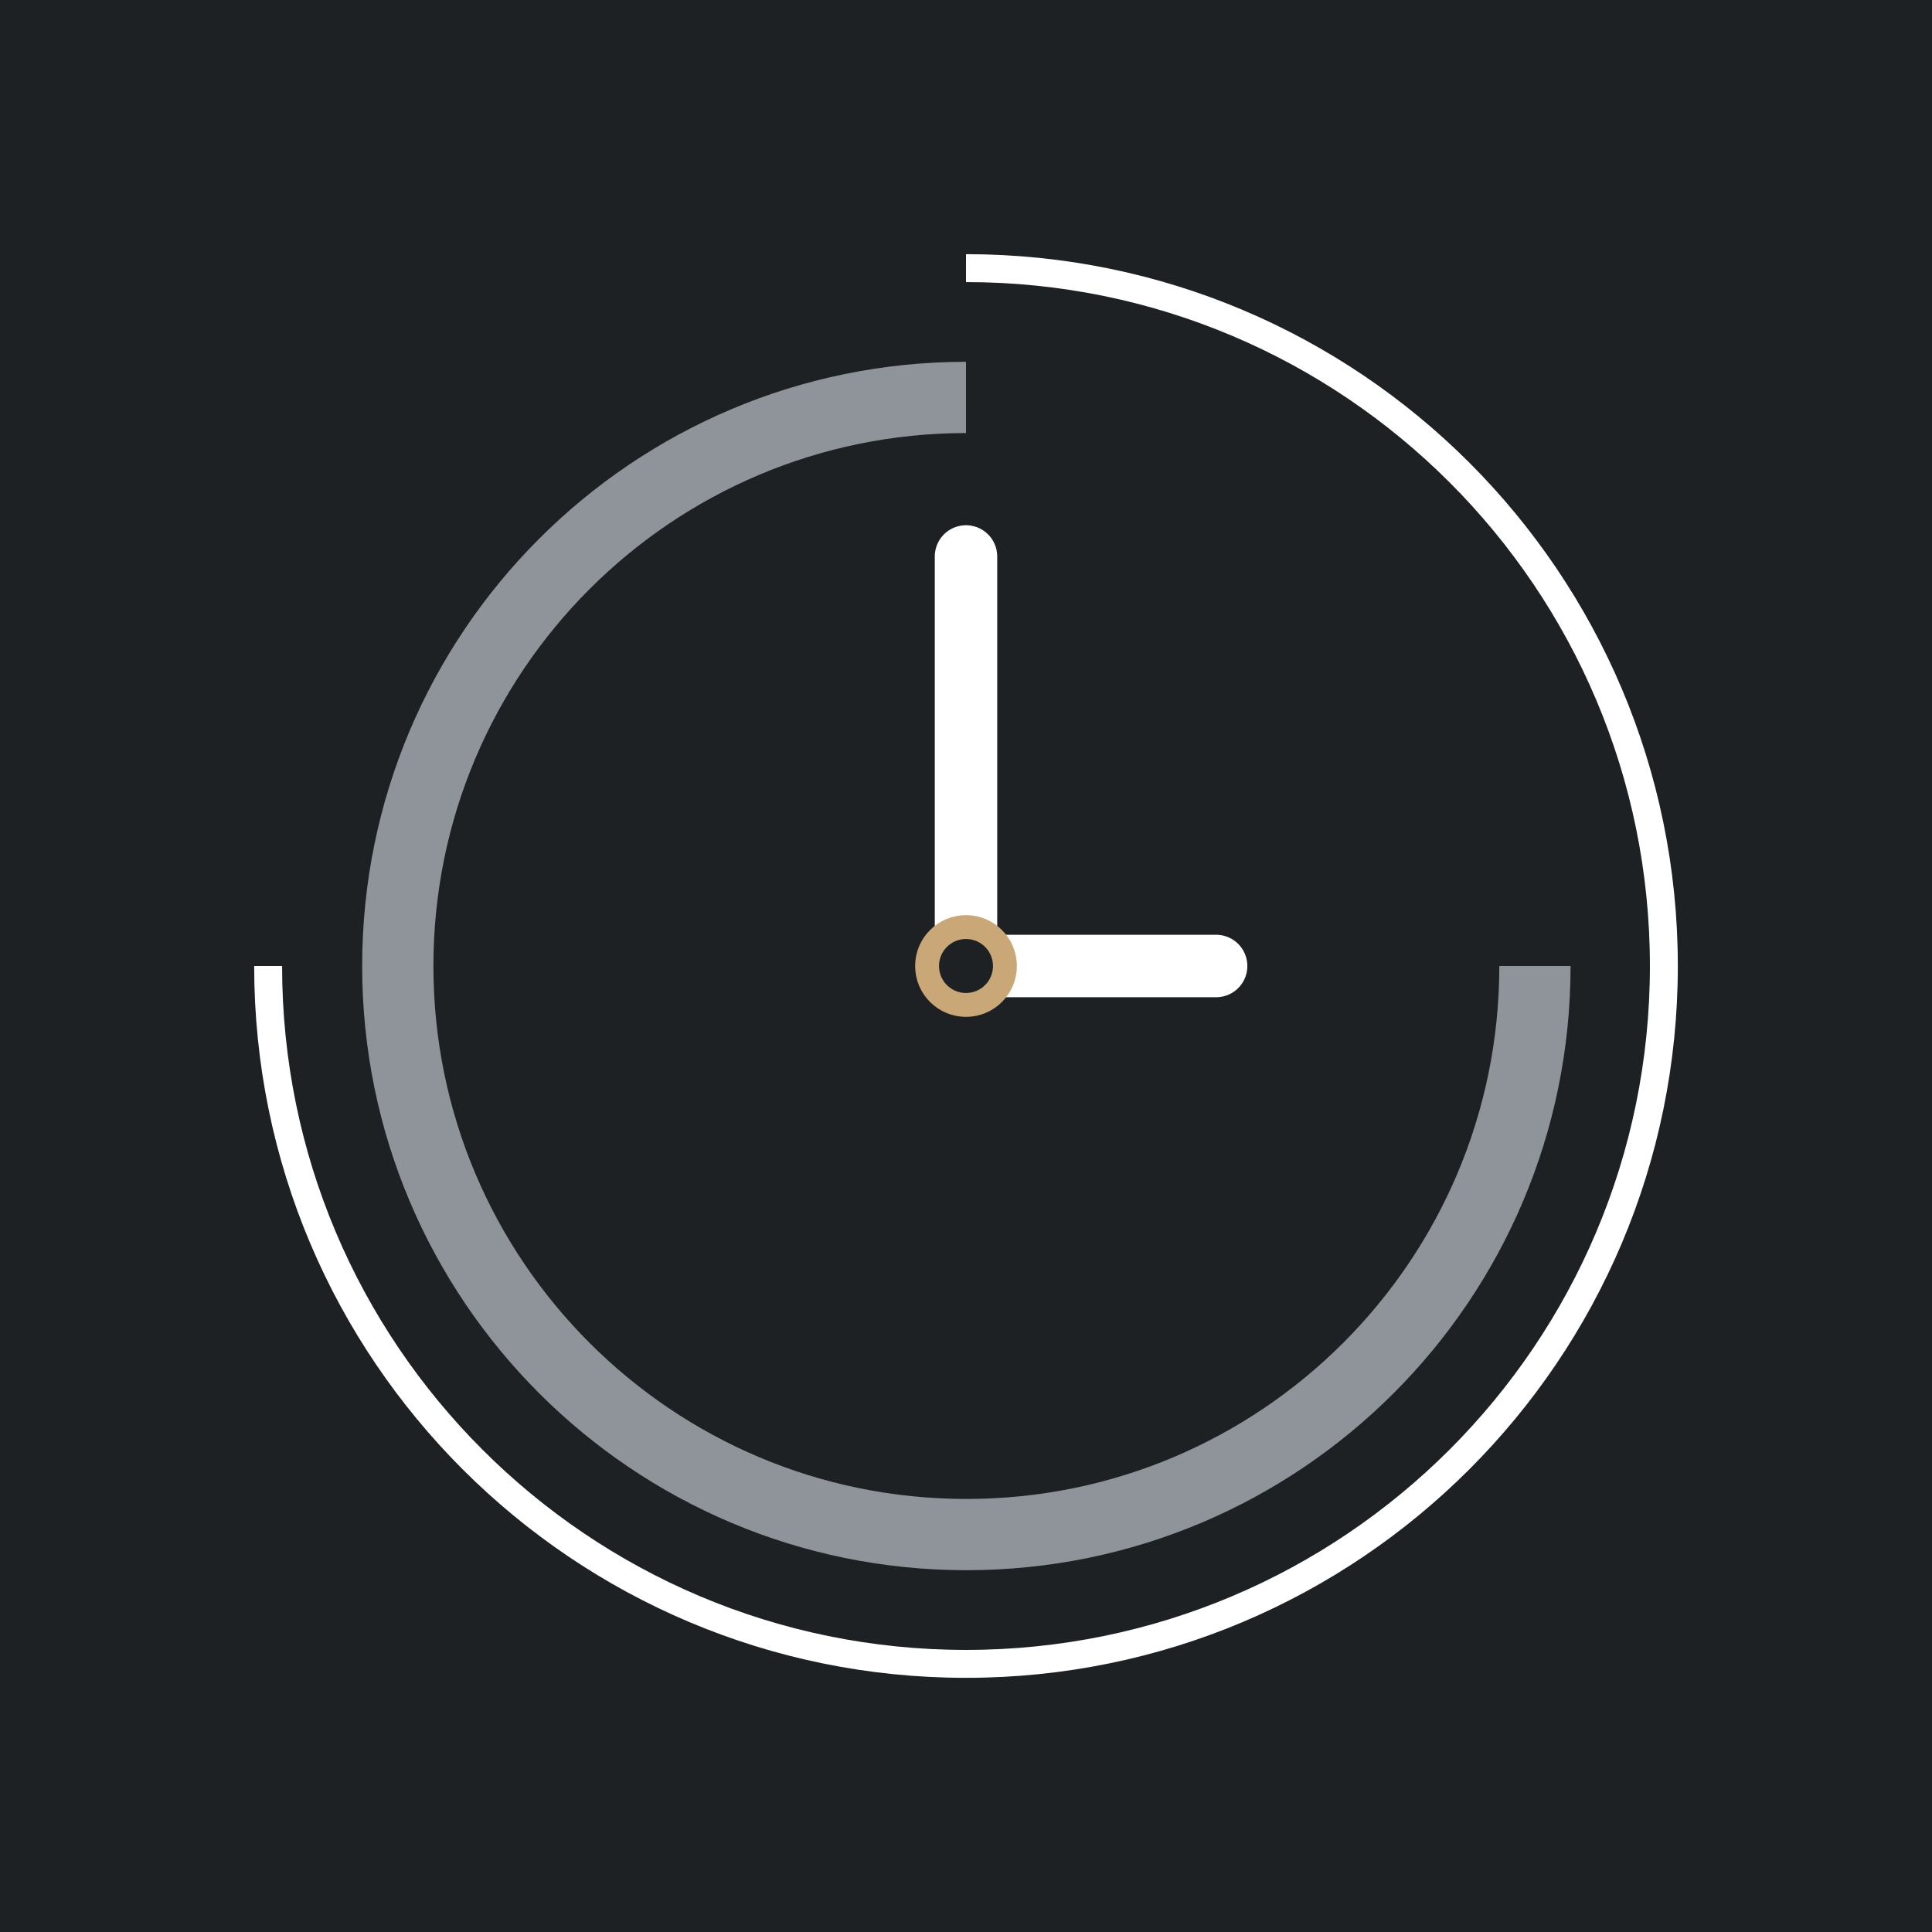
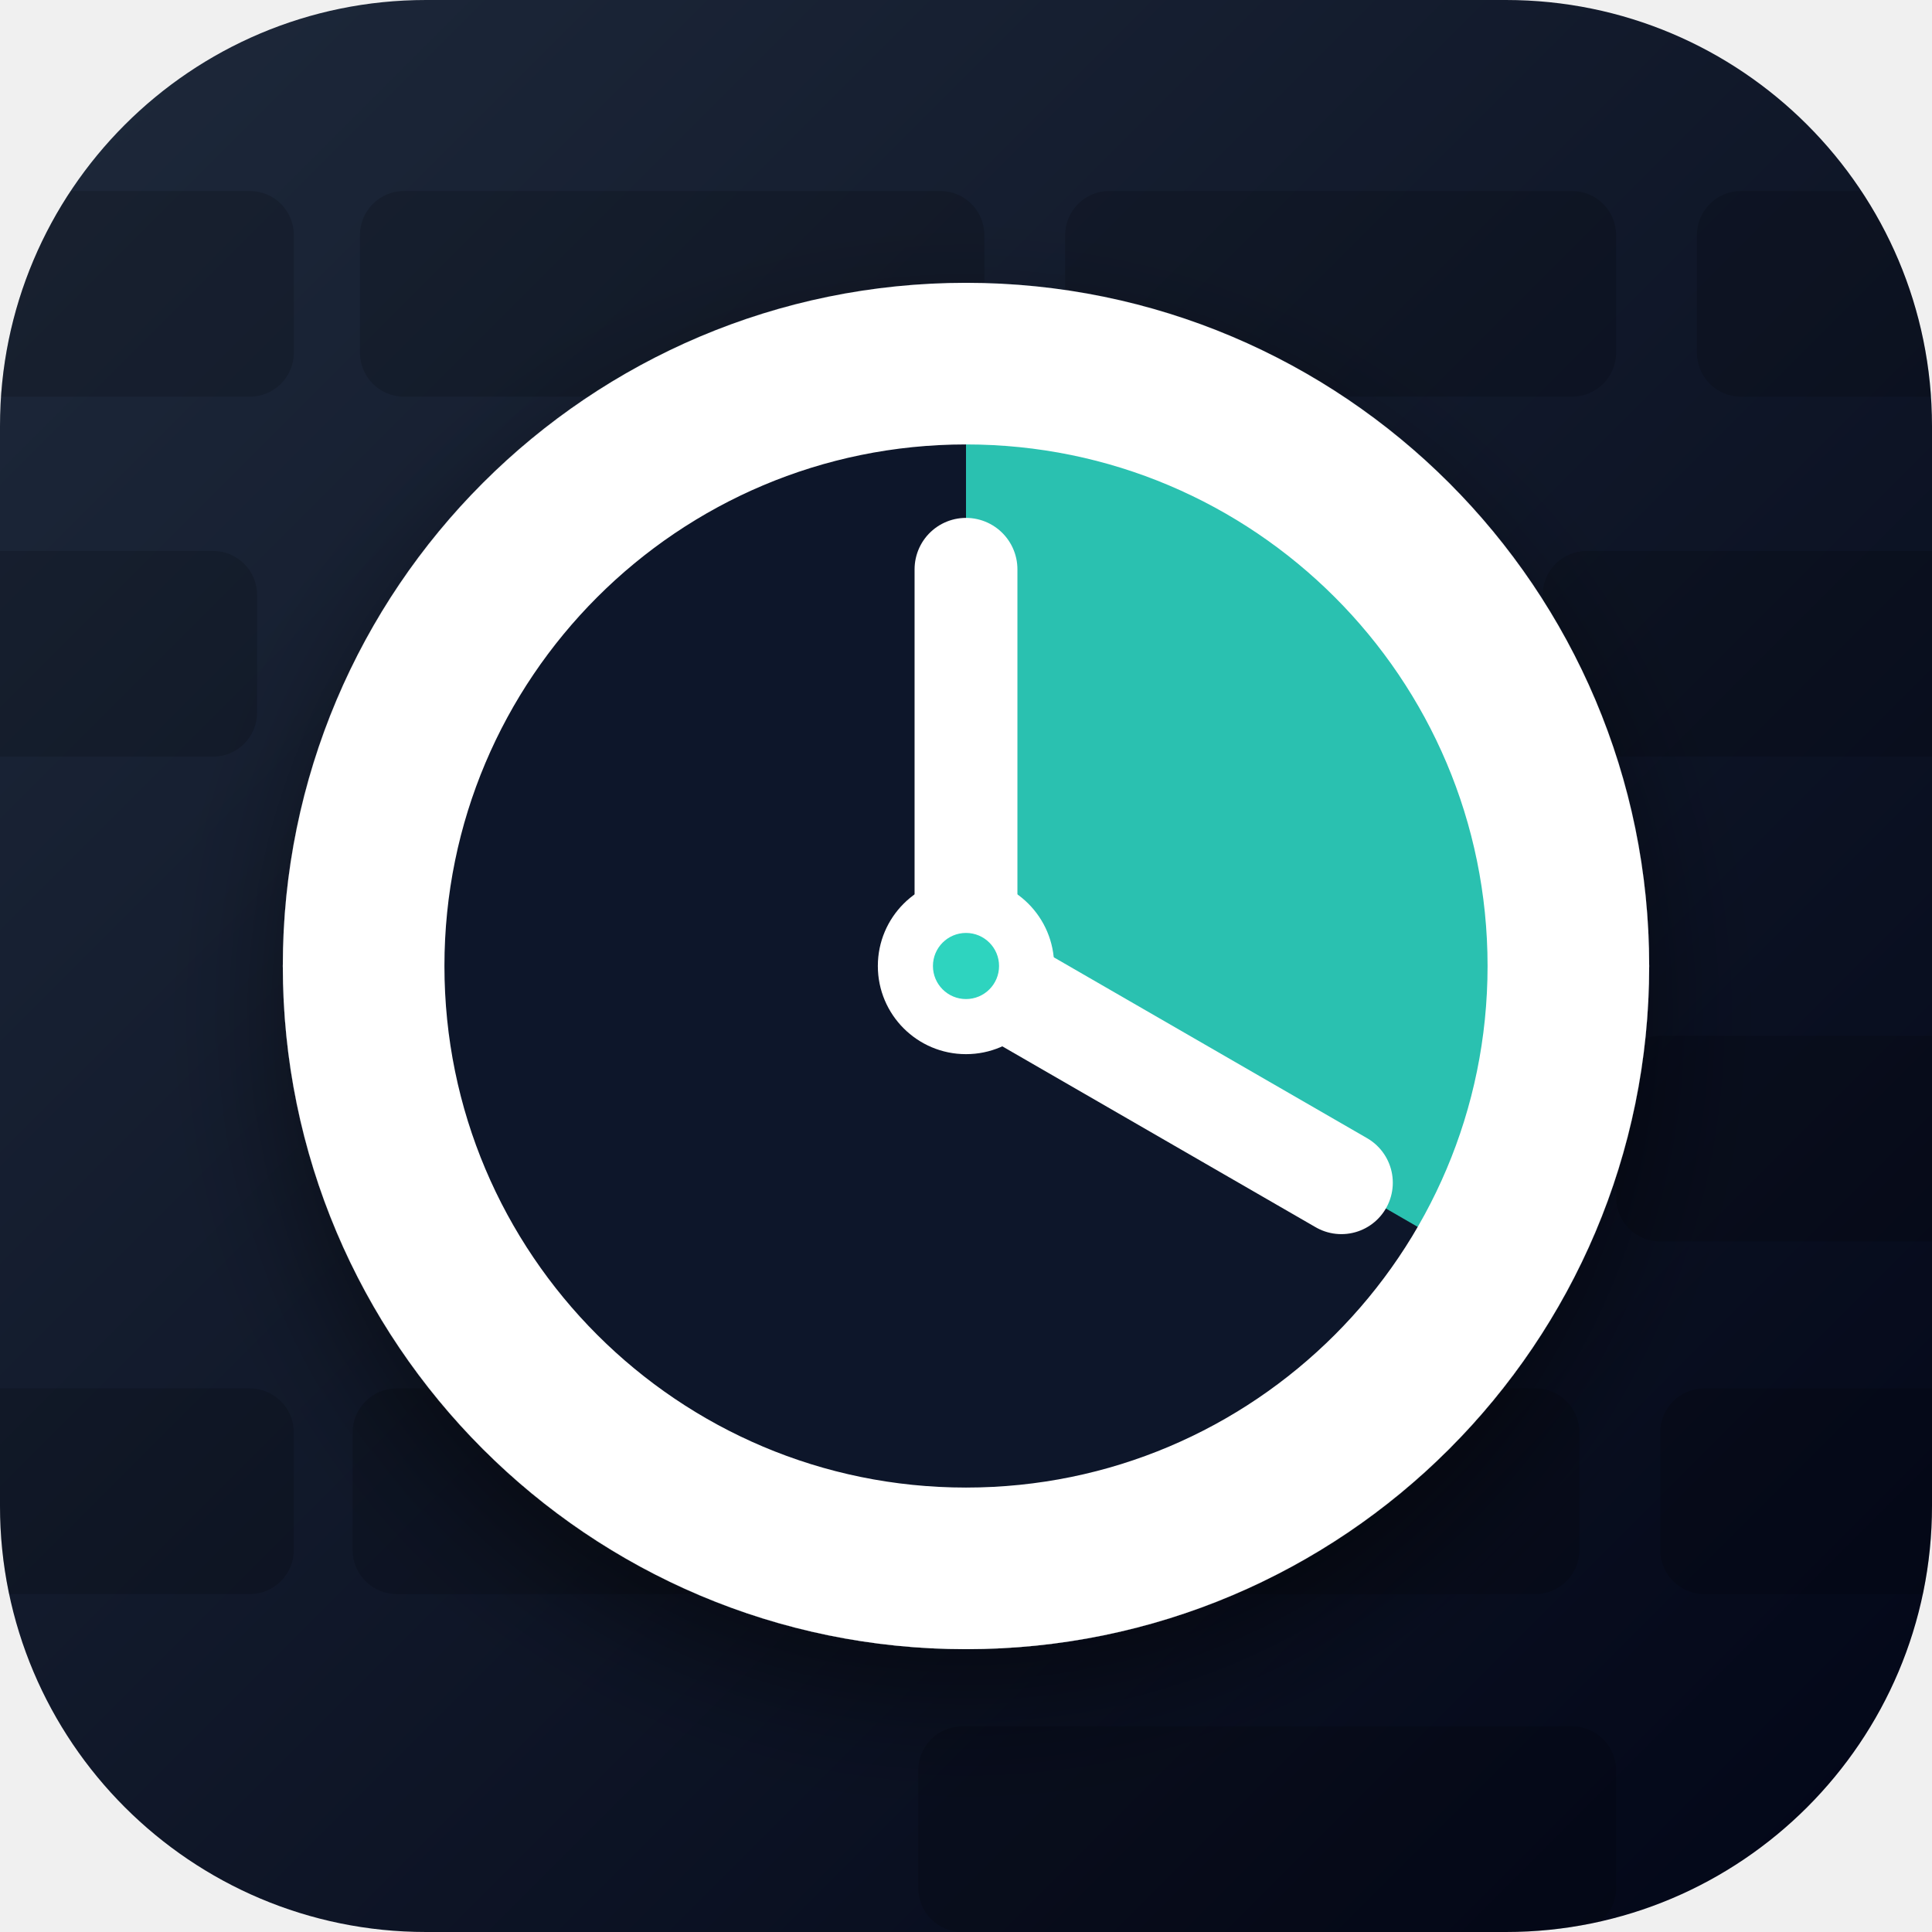
<svg xmlns="http://www.w3.org/2000/svg" viewBox="0 0 526 526" width="526" height="526">
-   <rect width="526" height="526" fill="#1E2124" />
-   <path d="M263.0,73.0 A190.0,190.0 0 1 1 73.0,263.0" fill="none" stroke="#FFFFFF" stroke-width="7.6" stroke-linecap="butt" />
-   <path d="M417.9,263.0 A154.8,154.8 0 1 1 263.0,108.2" fill="none" stroke="#8E949A" stroke-width="19.4" stroke-linecap="butt" />
-   <line x1="263" y1="263" x2="263" y2="151.5" stroke="#FFFFFF" stroke-width="17.0" stroke-linecap="round" />
-   <line x1="263" y1="263" x2="331.1" y2="263" stroke="#FFFFFF" stroke-width="17.0" stroke-linecap="round" />
-   <circle cx="263" cy="263" r="10.6" fill="#1E2124" stroke="#C9A777" stroke-width="6.5" />
+   <defs>
+     <filter id="ds" x="-20%" y="-20%" width="140%" height="140%">
+       <feDropShadow dx="0" dy="14" stdDeviation="16" flood-opacity=".45" />
+     </filter>
+     <clipPath id="sq">
+       <rect width="526" height="526" rx="116" />
+     </clipPath>
+     <linearGradient id="g" x1="0" y1="0" x2="1" y2="1">
+       <stop offset="0" stop-color="#1E293B" />
+       <stop offset="1" stop-color="#020617" />
+     </linearGradient>
+   </defs>
+   <g clip-path="url(#sq)">
+     <rect width="526" height="526" fill="url(#g)" />
+     <rect x="-30" y="52" width="110" height="56" rx="12" fill="#000" opacity=".16" />
+     <rect x="98" y="52" width="170" height="56" rx="12" fill="#000" opacity=".16" />
+     <rect x="290" y="52" width="150" height="56" rx="12" fill="#000" opacity=".16" />
+     <rect x="462" y="52" width="120" height="56" rx="12" fill="#000" opacity=".16" />
+     <rect x="-20" y="150" width="90" height="56" rx="12" fill="#000" opacity=".16" />
+     <rect x="420" y="150" width="140" height="56" rx="12" fill="#000" opacity=".16" />
+     <rect x="440" y="282" width="120" height="56" rx="12" fill="#000" opacity=".16" />
+     <rect x="-40" y="378" width="120" height="56" rx="12" fill="#000" opacity=".16" />
+     <rect x="96" y="378" width="150" height="56" rx="12" fill="#000" opacity=".16" />
+     <rect x="270" y="378" width="160" height="56" rx="12" fill="#000" opacity=".16" />
+     <rect x="452" y="378" width="110" height="56" rx="12" fill="#000" opacity=".16" />
+     <rect x="250" y="470" width="190" height="56" rx="12" fill="#000" opacity=".16" />
+   </g>
+   <g filter="url(#ds)">
+     <circle cx="263.0" cy="263.0" r="146" fill="#0F172A" />
+     <path d="M263.0,263.0 L263.0,117.0 A146,146 0 0 1 389.4,336.0 Z" fill="#2DD4BF" opacity=".9" />
+     <circle cx="263.0" cy="263.0" r="164" fill="none" stroke="#FFFFFF" stroke-width="44" />
+     <line x1="263.0" y1="263.0" x2="263.0" y2="155.0" stroke="#FFF" stroke-width="28" stroke-linecap="round" />
+     <line x1="263.0" y1="263.0" x2="365.2" y2="322.0" stroke="#FFF" stroke-width="28" stroke-linecap="round" />
+     <circle cx="263.0" cy="263.0" r="24" fill="#FFF" />
+     <circle cx="263.0" cy="263.0" r="9" fill="#2DD4BF" />
+   </g>
</svg>
